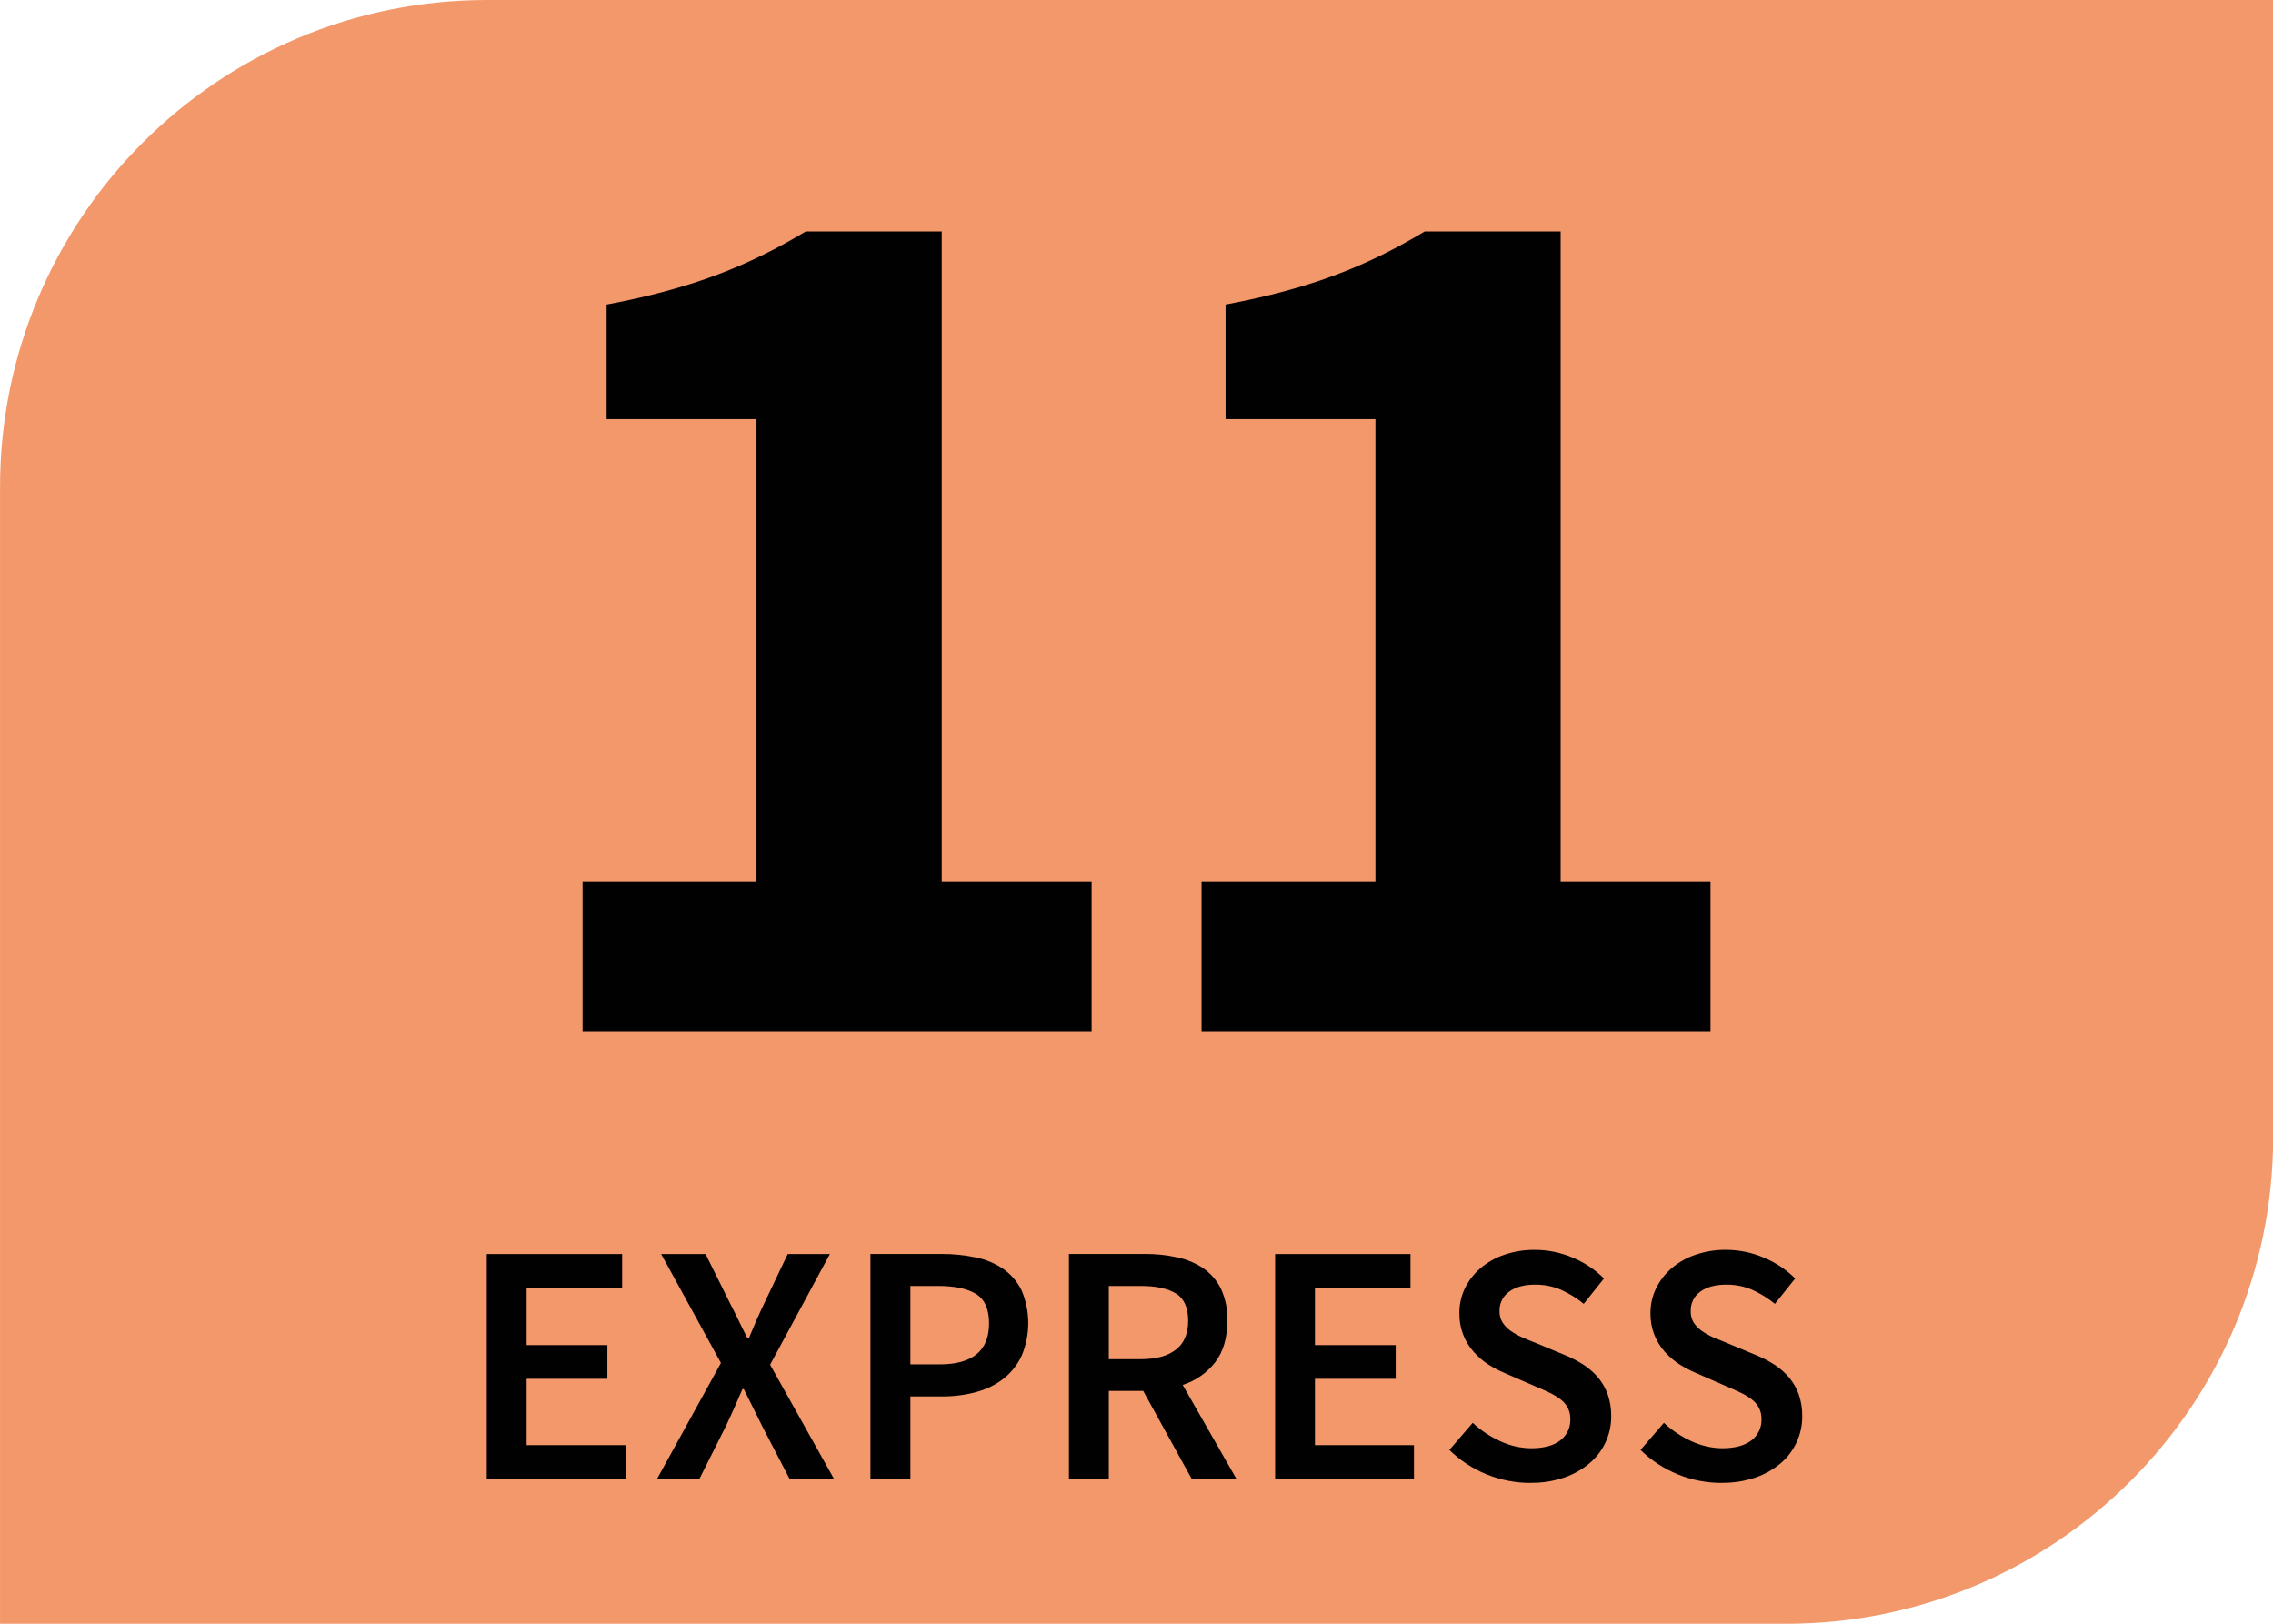
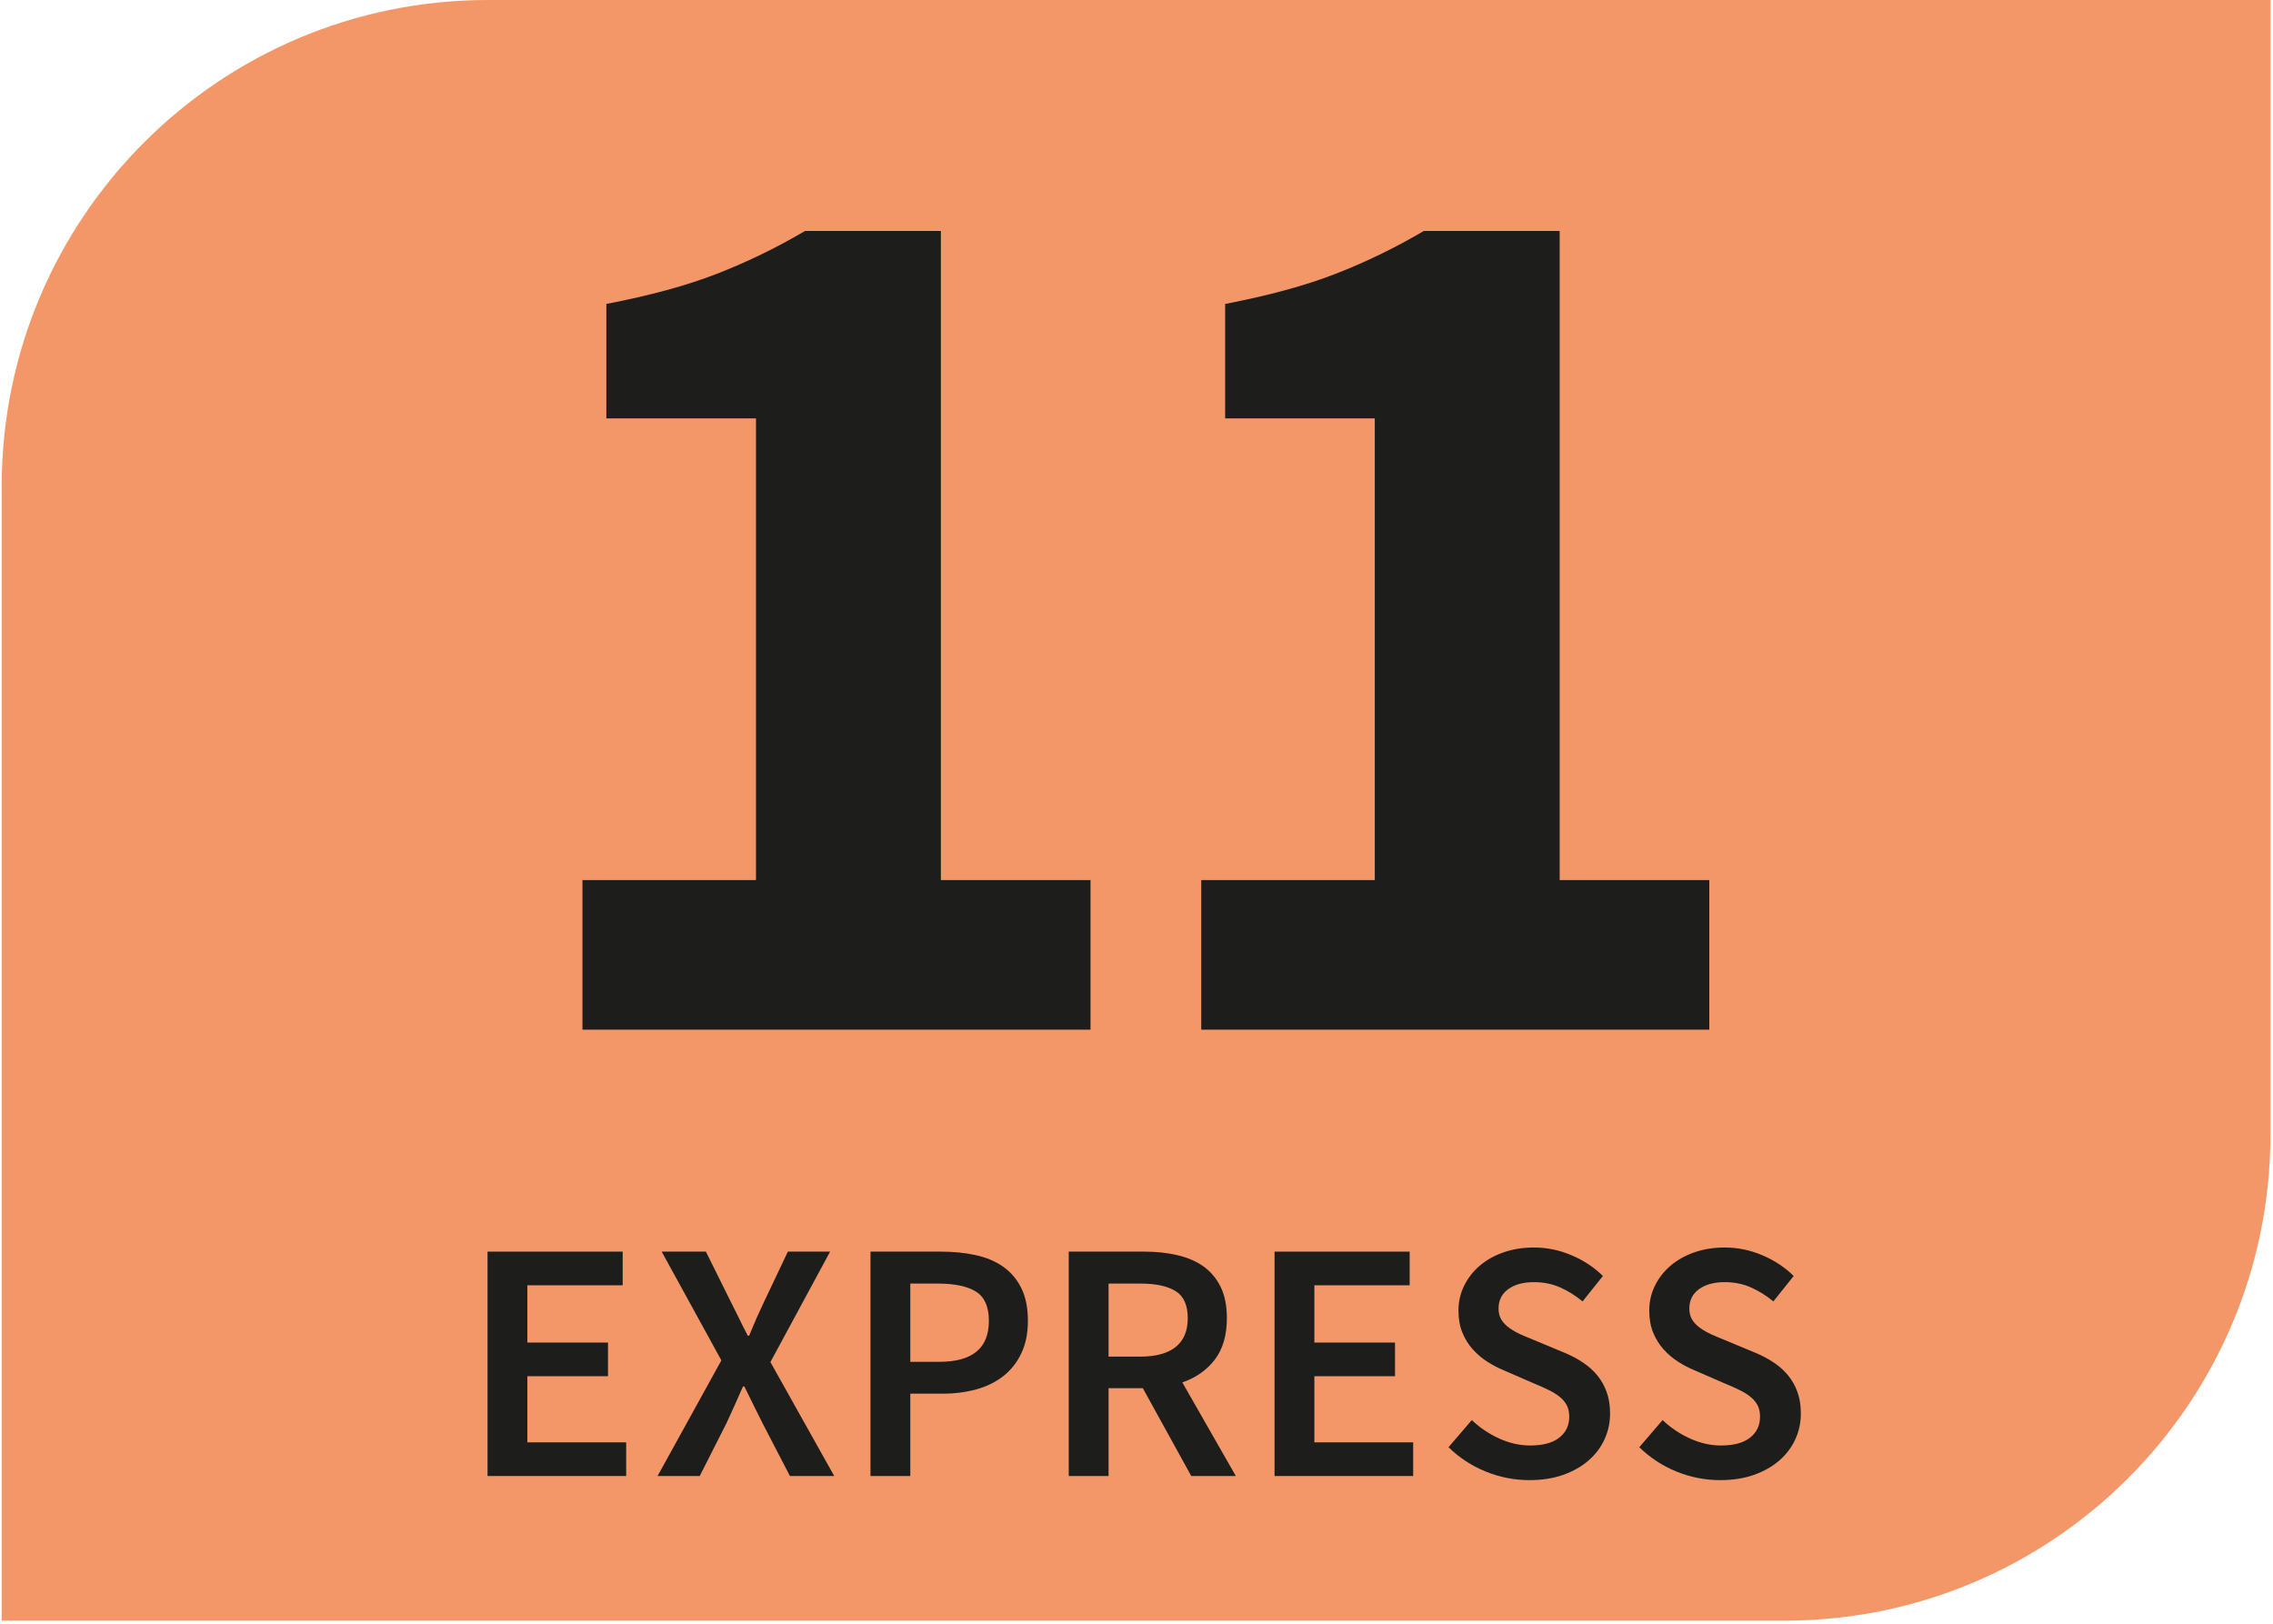
- <svg xmlns="http://www.w3.org/2000/svg" id="Calque_1" data-name="Calque 1" viewBox="0 0 818.95 584.98">
+ <svg xmlns="http://www.w3.org/2000/svg" xmlns:xlink="http://www.w3.org/1999/xlink" viewBox="0 0 396.85 283.465">
  <defs>
-     <style>.cls-1{fill:#f3986a;}.cls-2{fill:#010101;}</style>
+     <g>
+       <g id="glyph-0-0">
+         <path d="M 4.969 0 L 4.969 -39.172 L 28.562 -39.172 L 28.562 -33.297 L 11.922 -33.297 L 11.922 -23.297 L 26 -23.297 L 26 -17.422 L 11.922 -17.422 L 11.922 -5.875 L 29.172 -5.875 L 29.172 0 Z M 4.969 0 " />
+       </g>
+       <g id="glyph-0-1">
+         <path d="M 0.781 0 L 11.922 -20.188 L 1.5 -39.172 L 9.219 -39.172 L 13.531 -30.484 C 14.008 -29.566 14.477 -28.629 14.938 -27.672 C 15.395 -26.711 15.926 -25.656 16.531 -24.5 L 16.766 -24.5 C 17.242 -25.656 17.691 -26.711 18.109 -27.672 C 18.535 -28.629 18.969 -29.566 19.406 -30.484 L 23.531 -39.172 L 30.906 -39.172 L 20.484 -19.891 L 31.625 0 L 23.891 0 L 19.109 -9.219 C 18.586 -10.258 18.078 -11.285 17.578 -12.297 C 17.078 -13.316 16.531 -14.426 15.938 -15.625 L 15.688 -15.625 C 15.164 -14.426 14.676 -13.316 14.219 -12.297 C 13.758 -11.285 13.289 -10.258 12.812 -9.219 L 8.141 0 Z M 0.781 0 " />
+       </g>
+       <g id="glyph-0-2">
+         <path d="M 4.969 0 L 4.969 -39.172 L 17.312 -39.172 C 19.469 -39.172 21.473 -38.969 23.328 -38.562 C 25.18 -38.164 26.785 -37.488 28.141 -36.531 C 29.504 -35.57 30.562 -34.32 31.312 -32.781 C 32.07 -31.25 32.453 -29.348 32.453 -27.078 C 32.453 -24.922 32.07 -23.039 31.312 -21.438 C 30.562 -19.844 29.516 -18.516 28.172 -17.453 C 26.836 -16.398 25.258 -15.625 23.438 -15.125 C 21.625 -14.625 19.66 -14.375 17.547 -14.375 L 11.922 -14.375 L 11.922 0 Z M 11.922 -19.938 L 17.016 -19.938 C 22.766 -19.938 25.641 -22.316 25.641 -27.078 C 25.641 -29.547 24.891 -31.25 23.391 -32.188 C 21.891 -33.125 19.68 -33.594 16.766 -33.594 L 11.922 -33.594 Z M 11.922 -19.938 " />
+       </g>
+       <g id="glyph-0-3">
+         <path d="M 4.969 0 L 4.969 -39.172 L 18.203 -39.172 C 20.242 -39.172 22.141 -38.969 23.891 -38.562 C 25.648 -38.164 27.164 -37.52 28.438 -36.625 C 29.719 -35.727 30.727 -34.539 31.469 -33.062 C 32.207 -31.582 32.578 -29.742 32.578 -27.547 C 32.578 -24.555 31.867 -22.141 30.453 -20.297 C 29.035 -18.461 27.148 -17.145 24.797 -16.344 L 34.141 0 L 26.359 0 L 17.906 -15.328 L 11.922 -15.328 L 11.922 0 Z M 11.922 -20.844 L 17.484 -20.844 C 20.16 -20.844 22.207 -21.398 23.625 -22.516 C 25.039 -23.641 25.75 -25.316 25.75 -27.547 C 25.75 -29.828 25.039 -31.406 23.625 -32.281 C 22.207 -33.156 20.16 -33.594 17.484 -33.594 L 11.922 -33.594 Z M 11.922 -20.844 " />
+       </g>
+       <g id="glyph-0-4">
+         <path d="M 16.406 0.719 C 13.77 0.719 11.223 0.215 8.766 -0.781 C 6.316 -1.781 4.156 -3.195 2.281 -5.031 L 6.344 -9.766 C 7.738 -8.441 9.332 -7.367 11.125 -6.547 C 12.926 -5.734 14.727 -5.328 16.531 -5.328 C 18.77 -5.328 20.469 -5.785 21.625 -6.703 C 22.781 -7.617 23.359 -8.836 23.359 -10.359 C 23.359 -11.16 23.207 -11.836 22.906 -12.391 C 22.602 -12.953 22.18 -13.441 21.641 -13.859 C 21.109 -14.285 20.473 -14.676 19.734 -15.031 C 18.992 -15.395 18.188 -15.754 17.312 -16.109 L 11.922 -18.453 C 10.961 -18.848 10.016 -19.344 9.078 -19.938 C 8.141 -20.539 7.289 -21.258 6.531 -22.094 C 5.77 -22.938 5.16 -23.914 4.703 -25.031 C 4.242 -26.156 4.016 -27.438 4.016 -28.875 C 4.016 -30.426 4.344 -31.867 5 -33.203 C 5.656 -34.547 6.562 -35.711 7.719 -36.703 C 8.883 -37.703 10.273 -38.484 11.891 -39.047 C 13.504 -39.609 15.27 -39.891 17.188 -39.891 C 19.469 -39.891 21.664 -39.438 23.781 -38.531 C 25.895 -37.633 27.711 -36.43 29.234 -34.922 L 25.688 -30.484 C 24.414 -31.523 23.098 -32.344 21.734 -32.938 C 20.379 -33.539 18.863 -33.844 17.188 -33.844 C 15.312 -33.844 13.812 -33.43 12.688 -32.609 C 11.57 -31.785 11.016 -30.66 11.016 -29.234 C 11.016 -28.473 11.18 -27.82 11.516 -27.281 C 11.859 -26.738 12.32 -26.258 12.906 -25.844 C 13.488 -25.426 14.156 -25.047 14.906 -24.703 C 15.664 -24.367 16.445 -24.039 17.25 -23.719 L 22.578 -21.5 C 23.734 -21.02 24.789 -20.457 25.75 -19.812 C 26.707 -19.176 27.535 -18.438 28.234 -17.594 C 28.93 -16.758 29.477 -15.797 29.875 -14.703 C 30.281 -13.609 30.484 -12.344 30.484 -10.906 C 30.484 -9.301 30.16 -7.801 29.516 -6.406 C 28.879 -5.008 27.953 -3.781 26.734 -2.719 C 25.523 -1.664 24.051 -0.828 22.312 -0.203 C 20.57 0.41 18.602 0.719 16.406 0.719 Z M 16.406 0.719 " />
+       </g>
+       <g id="glyph-1-0">
+         <path d="M 15.375 0 L 15.375 -26.125 L 45.672 -26.125 L 45.672 -106.719 L 19.547 -106.719 L 19.547 -126.703 C 27.148 -128.16 33.586 -129.914 38.859 -131.969 C 44.129 -134.02 49.254 -136.508 54.234 -139.438 L 77.953 -139.438 L 77.953 -26.125 L 104.078 -26.125 L 104.078 0 Z M 15.375 0 " />
+       </g>
+     </g>
+     <clipPath id="clip-0">
+       <path clip-rule="nonzero" d="M 0.301 0 L 396.402 0 L 396.402 282.93 L 0.301 282.93 Z M 0.301 0 " />
+     </clipPath>
  </defs>
-   <path class="cls-1" d="M831,415.4V5.92H187.49A175.5,175.5,0,0,0,12,181.41V590.9H655.45A175.5,175.5,0,0,0,831,415.4" transform="translate(-11.99 -5.92)" />
-   <polygon class="cls-2" points="175.38 532.76 175.38 451.78 224.15 451.78 224.15 463.92 189.74 463.92 189.74 484.59 218.84 484.59 218.84 496.73 189.74 496.73 189.74 520.62 225.39 520.62 225.39 532.76 175.38 532.76" />
-   <path class="cls-2" d="M248.74,538.67l23-41.73-21.54-39.25h16l8.92,17.95c1,1.92,1.95,3.85,2.91,5.82s2,4.17,3.28,6.58h.49c1-2.41,1.92-4.58,2.78-6.58s1.77-3.9,2.67-5.82l8.55-17.95H311l-21.54,39.88,23,41.1h-16l-9.91-19.07c-1.07-2.15-2.12-4.28-3.15-6.37s-2.17-4.4-3.42-6.87h-.49c-1.06,2.47-2.08,4.77-3,6.87s-1.92,4.22-2.92,6.37L264,538.67Z" transform="translate(-11.99 -5.92)" />
-   <path class="cls-2" d="M340,497.45h10.53q17.81,0,17.82-14.74,0-7.68-4.64-10.59c-3.09-1.93-7.65-2.92-13.69-2.92H340ZM325.6,538.67v-81h25.51a58.28,58.28,0,0,1,12.44,1.25,26.57,26.57,0,0,1,10,4.2,20.29,20.29,0,0,1,6.55,7.74,30.24,30.24,0,0,1,0,23.47,22.81,22.81,0,0,1-6.49,8.24,27.23,27.23,0,0,1-9.78,4.82A46.05,46.05,0,0,1,351.6,509H340v29.71Z" transform="translate(-11.99 -5.92)" />
-   <path class="cls-2" d="M411.49,495.58H423q8.29,0,12.7-3.47c2.93-2.31,4.38-5.77,4.38-10.39s-1.45-8-4.38-9.79-7.17-2.73-12.7-2.73H411.49Zm-14.37,43.09v-81h27.36a52.08,52.08,0,0,1,11.77,1.25,26.26,26.26,0,0,1,9.41,4,19.51,19.51,0,0,1,6.26,7.37,25.56,25.56,0,0,1,2.28,11.39c0,6.2-1.46,11.18-4.39,15a24.26,24.26,0,0,1-11.7,8.18l19.32,33.79H441.32L423.87,507H411.49v31.7Z" transform="translate(-11.99 -5.92)" />
-   <polygon class="cls-2" points="459.41 532.76 459.41 451.78 508.19 451.78 508.19 463.92 473.76 463.92 473.76 484.59 502.86 484.59 502.86 496.73 473.76 496.73 473.76 520.62 509.44 520.62 509.44 532.76 459.41 532.76" />
-   <path class="cls-2" d="M563.41,540.15a41.85,41.85,0,0,1-15.79-3.08,41.39,41.39,0,0,1-13.43-8.8l8.41-9.77a36.76,36.76,0,0,0,9.91,6.61,26.79,26.79,0,0,0,11.14,2.55q6.93,0,10.54-2.86a9.18,9.18,0,0,0,3.58-7.55,8.66,8.66,0,0,0-.93-4.2,9.35,9.35,0,0,0-2.59-3,22,22,0,0,0-4-2.41c-1.53-.75-3.2-1.48-5-2.23l-11.16-4.84a40,40,0,0,1-5.88-3.08A26.52,26.52,0,0,1,543,493a20.31,20.31,0,0,1-5.2-14,20.22,20.22,0,0,1,2-9,22.65,22.65,0,0,1,5.64-7.24,26.09,26.09,0,0,1,8.59-4.82,33.1,33.1,0,0,1,11-1.74A34.57,34.57,0,0,1,578.63,459a35.06,35.06,0,0,1,11.27,7.5l-7.3,9.15a36.43,36.43,0,0,0-8.17-5.07,23.22,23.22,0,0,0-9.42-1.85q-5.82,0-9.28,2.53a8.18,8.18,0,0,0-3.46,7,7.51,7.51,0,0,0,1.05,4.05,11.06,11.06,0,0,0,2.85,3,23.77,23.77,0,0,0,4.14,2.35c1.57.7,3.19,1.38,4.84,2l11,4.58a38.86,38.86,0,0,1,6.57,3.47,24.08,24.08,0,0,1,5.14,4.58,20.28,20.28,0,0,1,3.4,6,23.15,23.15,0,0,1,1.24,7.86A21.92,21.92,0,0,1,584.77,533a28.27,28.27,0,0,1-9.16,5.2,36,36,0,0,1-12.2,1.91" transform="translate(-11.99 -5.92)" />
-   <path class="cls-2" d="M632.29,540.15a41.75,41.75,0,0,1-29.22-11.88l8.42-9.77a36.6,36.6,0,0,0,9.91,6.61,26.74,26.74,0,0,0,11.13,2.55c4.63,0,8.13-1,10.54-2.86a9.18,9.18,0,0,0,3.58-7.55,8.66,8.66,0,0,0-.93-4.2,9.35,9.35,0,0,0-2.59-3,21.65,21.65,0,0,0-4-2.41c-1.52-.75-3.2-1.48-5-2.23L623,500.53a40.07,40.07,0,0,1-5.89-3.08,26.52,26.52,0,0,1-5.25-4.46,20.38,20.38,0,0,1-5.21-14,20.1,20.1,0,0,1,2.05-9,22.68,22.68,0,0,1,5.65-7.24,26,26,0,0,1,8.59-4.82,33,33,0,0,1,10.95-1.74A34.61,34.61,0,0,1,647.52,459a35.17,35.17,0,0,1,11.27,7.5l-7.31,9.15a36.43,36.43,0,0,0-8.17-5.07,23.19,23.19,0,0,0-9.42-1.85c-3.87,0-7,.84-9.28,2.53a8.17,8.17,0,0,0-3.45,7,7.51,7.51,0,0,0,1,4.05,11.21,11.21,0,0,0,2.85,3,24.15,24.15,0,0,0,4.14,2.35q2.37,1,4.84,2l11,4.58a39.24,39.24,0,0,1,6.57,3.47,24.26,24.26,0,0,1,5.13,4.58,20.07,20.07,0,0,1,3.4,6,23.15,23.15,0,0,1,1.24,7.86A22,22,0,0,1,653.65,533a28.27,28.27,0,0,1-9.16,5.2,36,36,0,0,1-12.2,1.91" transform="translate(-11.99 -5.92)" />
-   <path class="cls-2" d="M444.9,323.56h62.65V156.92h-54V115.63c31.33-5.9,51.31-14.08,71.73-26.33h49V323.56h54v54H444.9Z" transform="translate(-11.99 -5.92)" />
-   <path class="cls-2" d="M221.89,323.56h62.66V156.92h-54V115.63c31.33-5.9,51.29-14.08,71.74-26.33h49V323.56h54v54H221.89Z" transform="translate(-11.99 -5.92)" />
+   <g clip-path="url(#clip-0)">
+     <path fill-rule="nonzero" fill="rgb(95.294%, 59.216%, 41.176%)" fill-opacity="1" d="M 396.402 198.051 L 396.402 0 L 85.176 0 C 38.301 0 0.297 38 0.297 84.879 L 0.297 282.93 L 311.523 282.93 C 358.398 282.93 396.402 244.93 396.402 198.051 " />
+   </g>
+   <g fill="rgb(11.372%, 11.765%, 10.98%)" fill-opacity="1">
+     <use xlink:href="#glyph-0-0" x="80.153" y="257.675" />
+   </g>
+   <g fill="rgb(11.372%, 11.765%, 10.98%)" fill-opacity="1">
+     <use xlink:href="#glyph-0-1" x="114.025" y="257.675" />
+   </g>
+   <g fill="rgb(11.372%, 11.765%, 10.98%)" fill-opacity="1">
+     <use xlink:href="#glyph-0-2" x="147.011" y="257.675" />
+     <use xlink:href="#glyph-0-3" x="181.626" y="257.675" />
+   </g>
+   <g fill="rgb(11.372%, 11.765%, 10.98%)" fill-opacity="1">
+     <use xlink:href="#glyph-0-0" x="217.558" y="257.675" />
+   </g>
+   <g fill="rgb(11.372%, 11.765%, 10.98%)" fill-opacity="1">
+     <use xlink:href="#glyph-0-4" x="250.621" y="257.675" />
+   </g>
+   <g fill="rgb(11.372%, 11.765%, 10.98%)" fill-opacity="1">
+     <use xlink:href="#glyph-0-4" x="283.931" y="257.675" />
+   </g>
+   <g fill="rgb(11.372%, 11.765%, 10.98%)" fill-opacity="1">
+     <use xlink:href="#glyph-1-0" x="86.318" y="179.761" />
+     <use xlink:href="#glyph-1-0" x="194.354" y="179.761" />
+   </g>
</svg>
